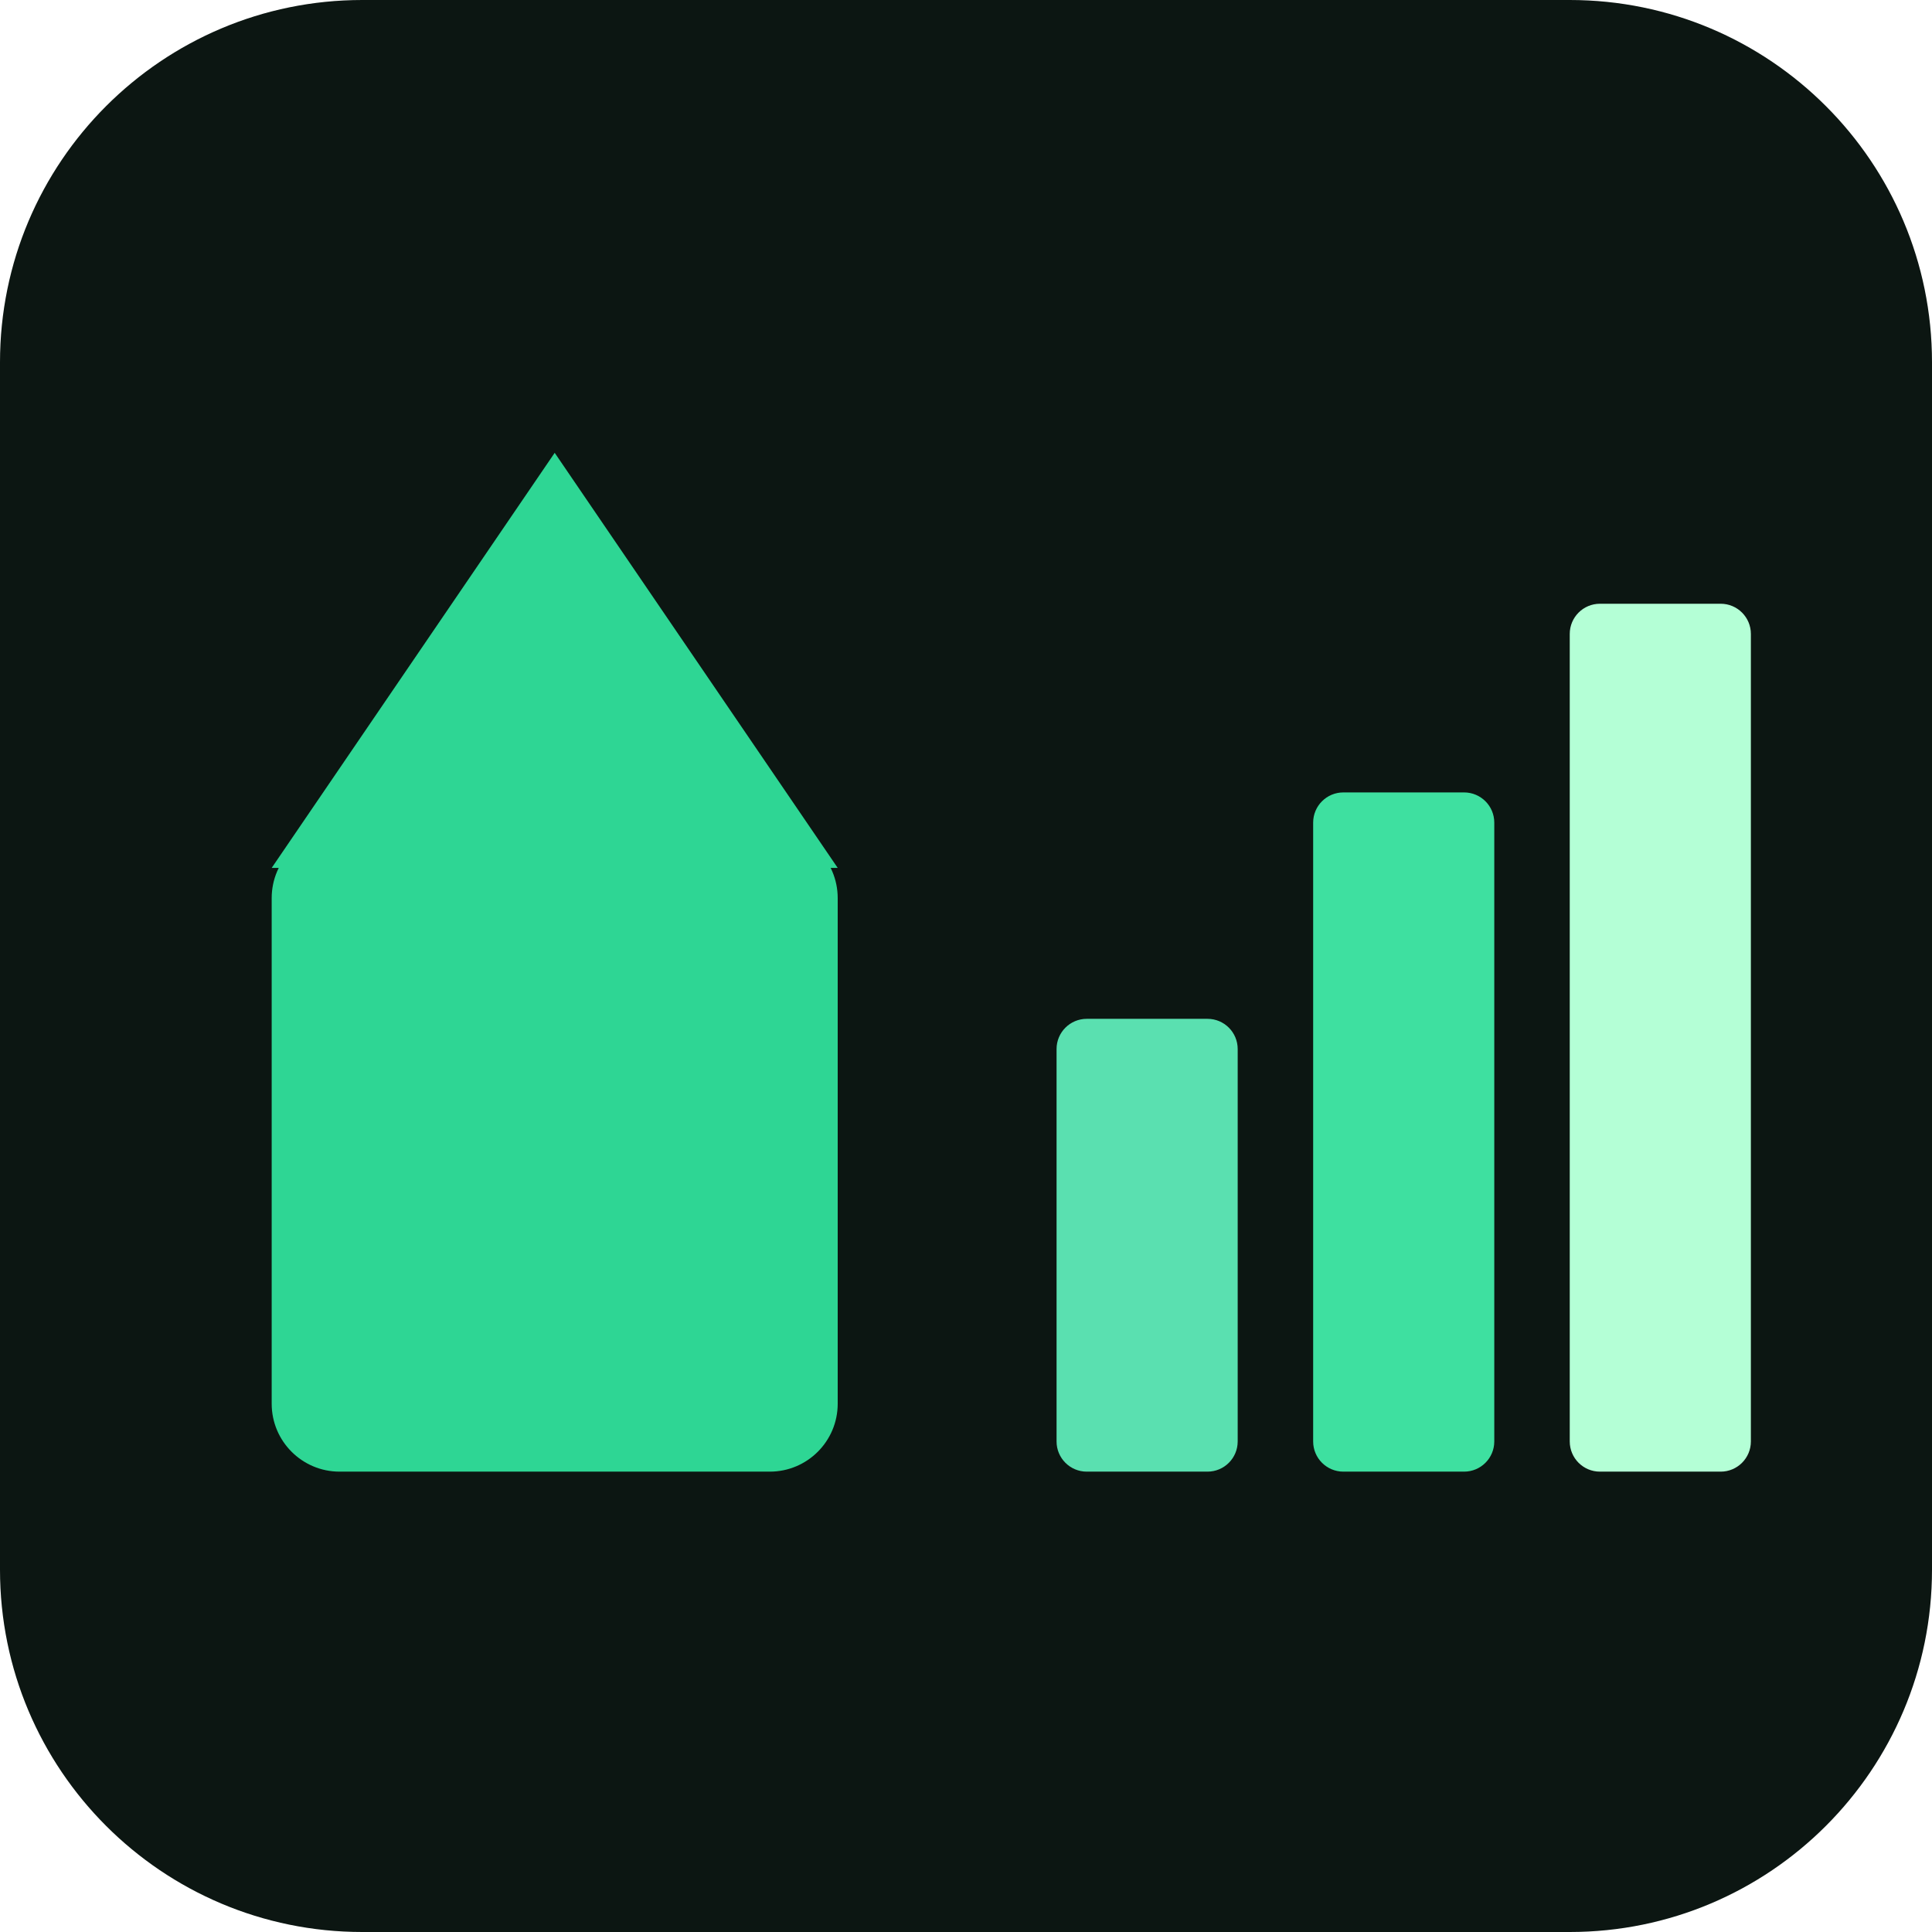
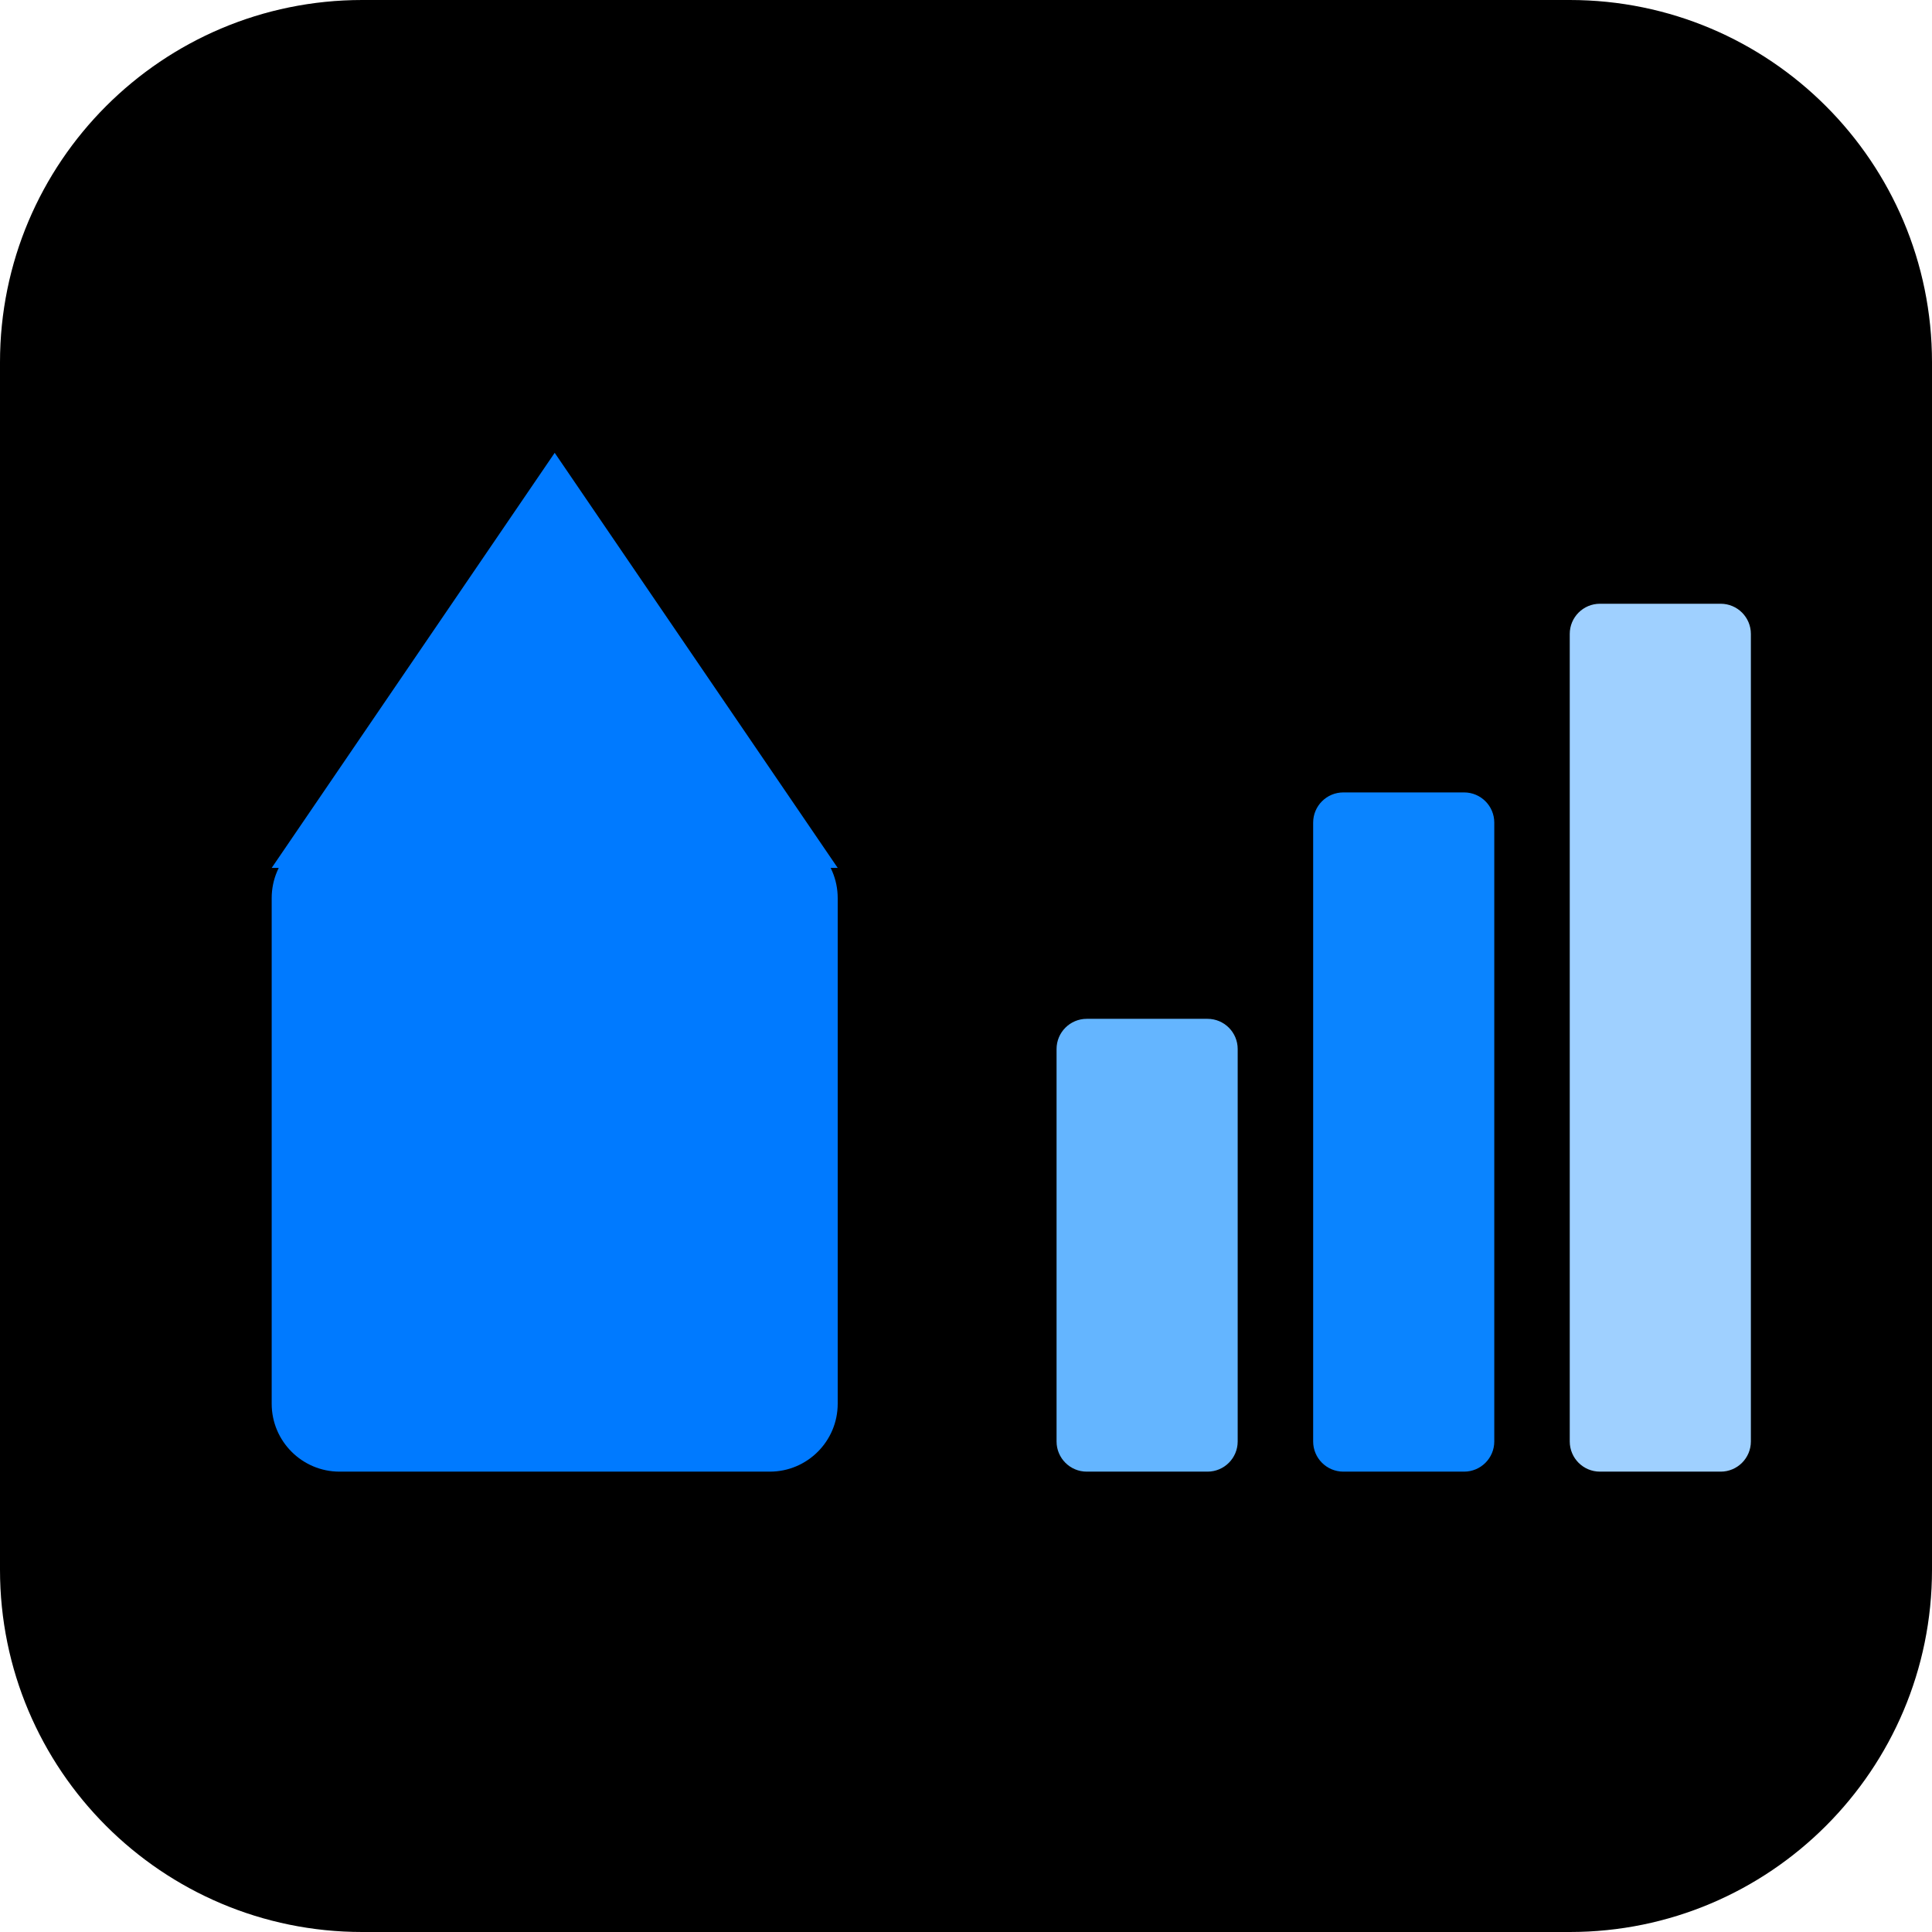
<svg xmlns="http://www.w3.org/2000/svg" viewBox="0 0 512 512">
-   <rect width="512" height="512" rx="96" fill="#0c1612" />
-   <path fill="#2ed694" d="M147 120 L72 230 H222 Z" />
-   <rect x="72" y="220" width="150" height="170" rx="18" fill="#2ed694" />
-   <rect x="280" y="270" width="48" height="120" rx="8" fill="#5ae0b0" />
-   <rect x="348" y="210" width="48" height="180" rx="8" fill="#3ee0a0" />
-   <rect x="416" y="160" width="48" height="230" rx="8" fill="#b4ffd6" />
+   <rect width="512" height="512" rx="96" fill="#000000" />
+   <path fill="#007aff" d="M147 120 L72 230 H222 Z" />
+   <rect x="72" y="220" width="150" height="170" rx="18" fill="#007aff" />
+   <rect x="280" y="270" width="48" height="120" rx="8" fill="#64b5ff" />
+   <rect x="348" y="210" width="48" height="180" rx="8" fill="#0a84ff" />
+   <rect x="416" y="160" width="48" height="230" rx="8" fill="#9fd0ff" />
</svg>
